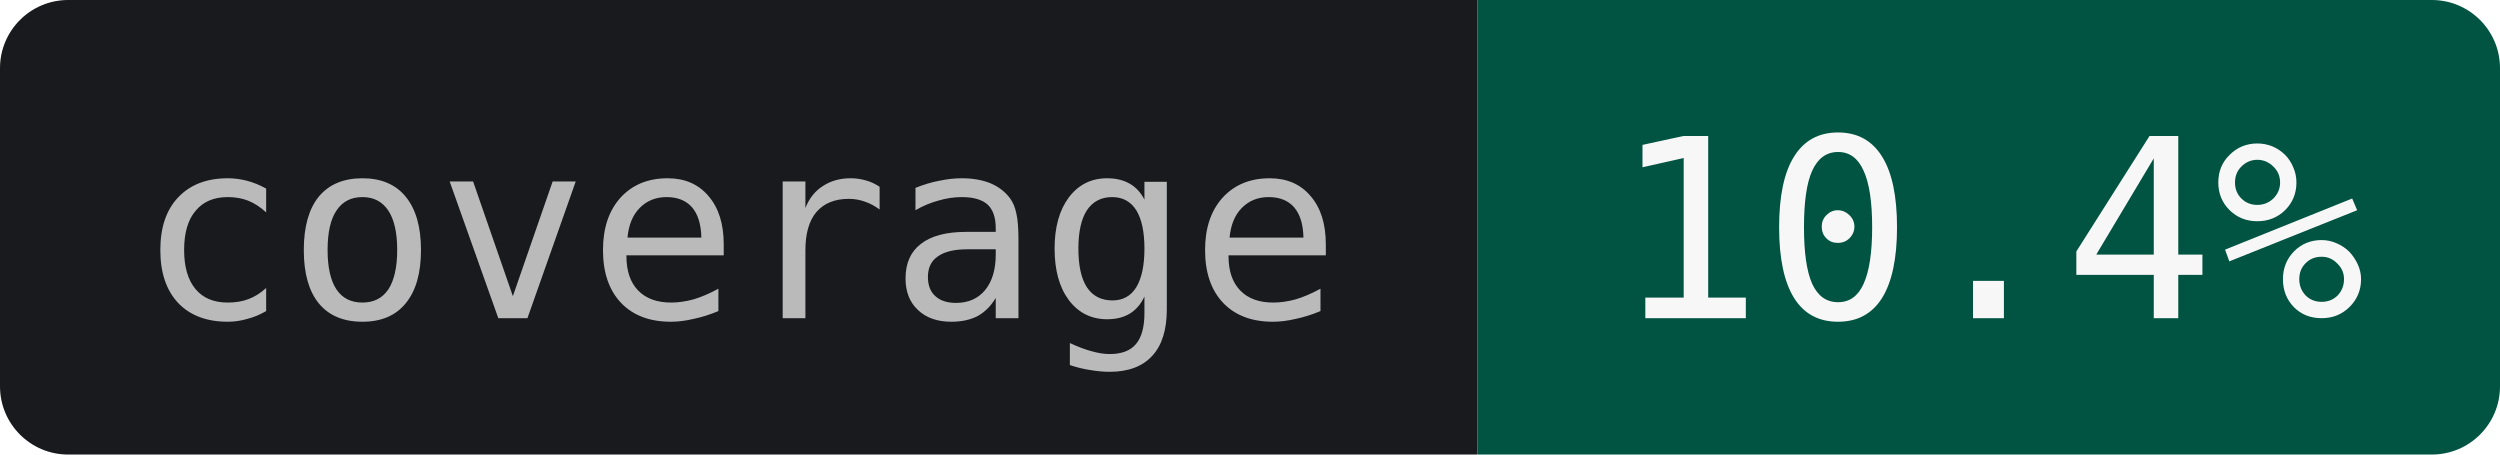
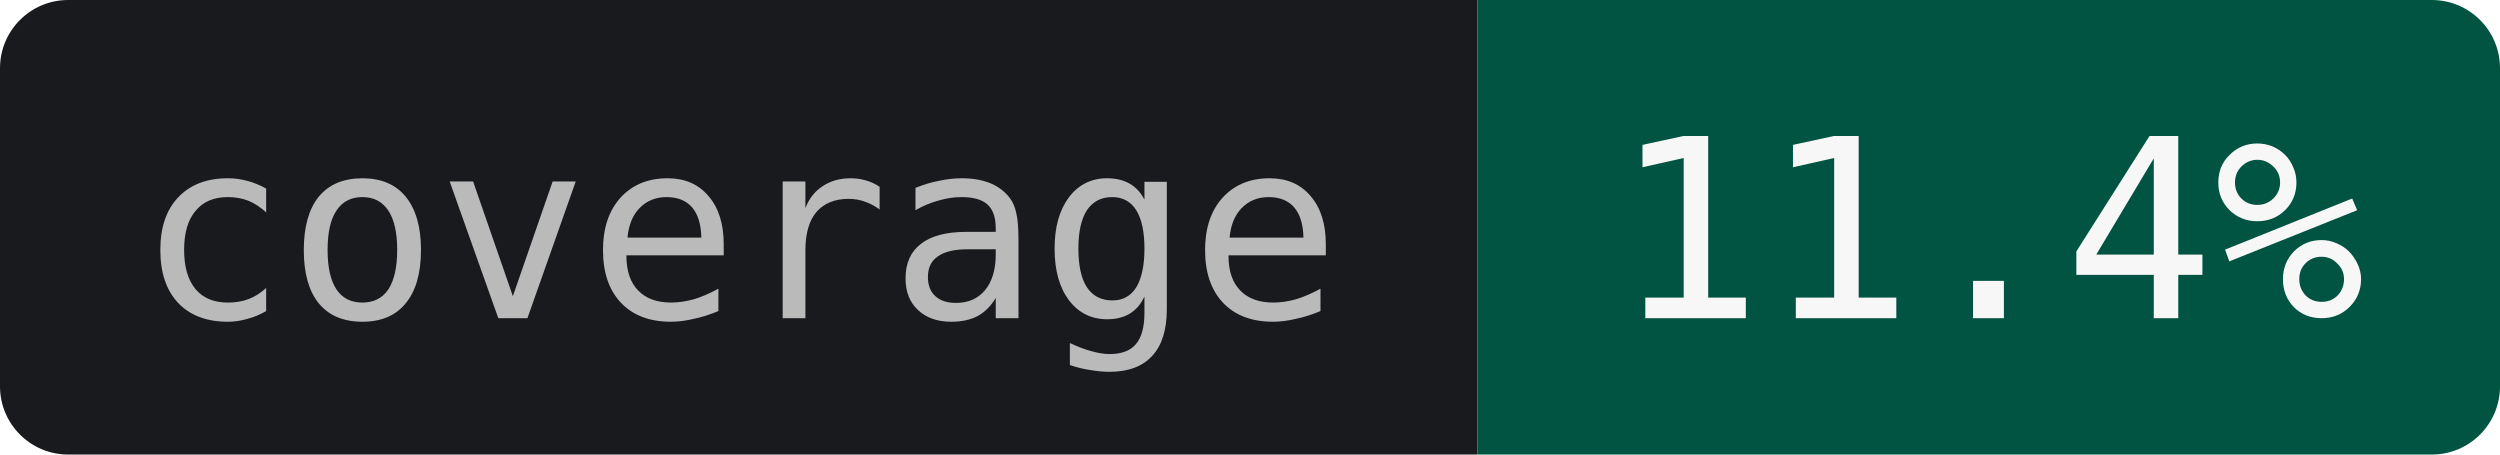
- <svg xmlns="http://www.w3.org/2000/svg" width="110" height="20" role="img" aria-label="coverage: 10.4%">
+ <svg xmlns="http://www.w3.org/2000/svg" width="110" height="20" role="img" aria-label="coverage: 11.4%">
  <clipPath id="r">
    <rect width="110" height="20" rx="3" />
  </clipPath>
  <g clip-path="url(#r)">
    <rect width="65" height="20" fill="#181A1D" />
    <rect x="65" width="45" height="20" fill="#005441" />
  </g>
  <g text-anchor="middle" font-family="JetBrains Mono,IBM Plex Mono,SFMono-Regular,Menlo,Consolas,monospace" font-size="11">
    <text x="32.5" y="14" fill="#BABABB">coverage</text>
-     <text x="87.5" y="14" fill="#F7F7F7">10.4%</text>
+     <text x="87.5" y="14" fill="#F7F7F7">11.4%</text>
  </g>
</svg>
